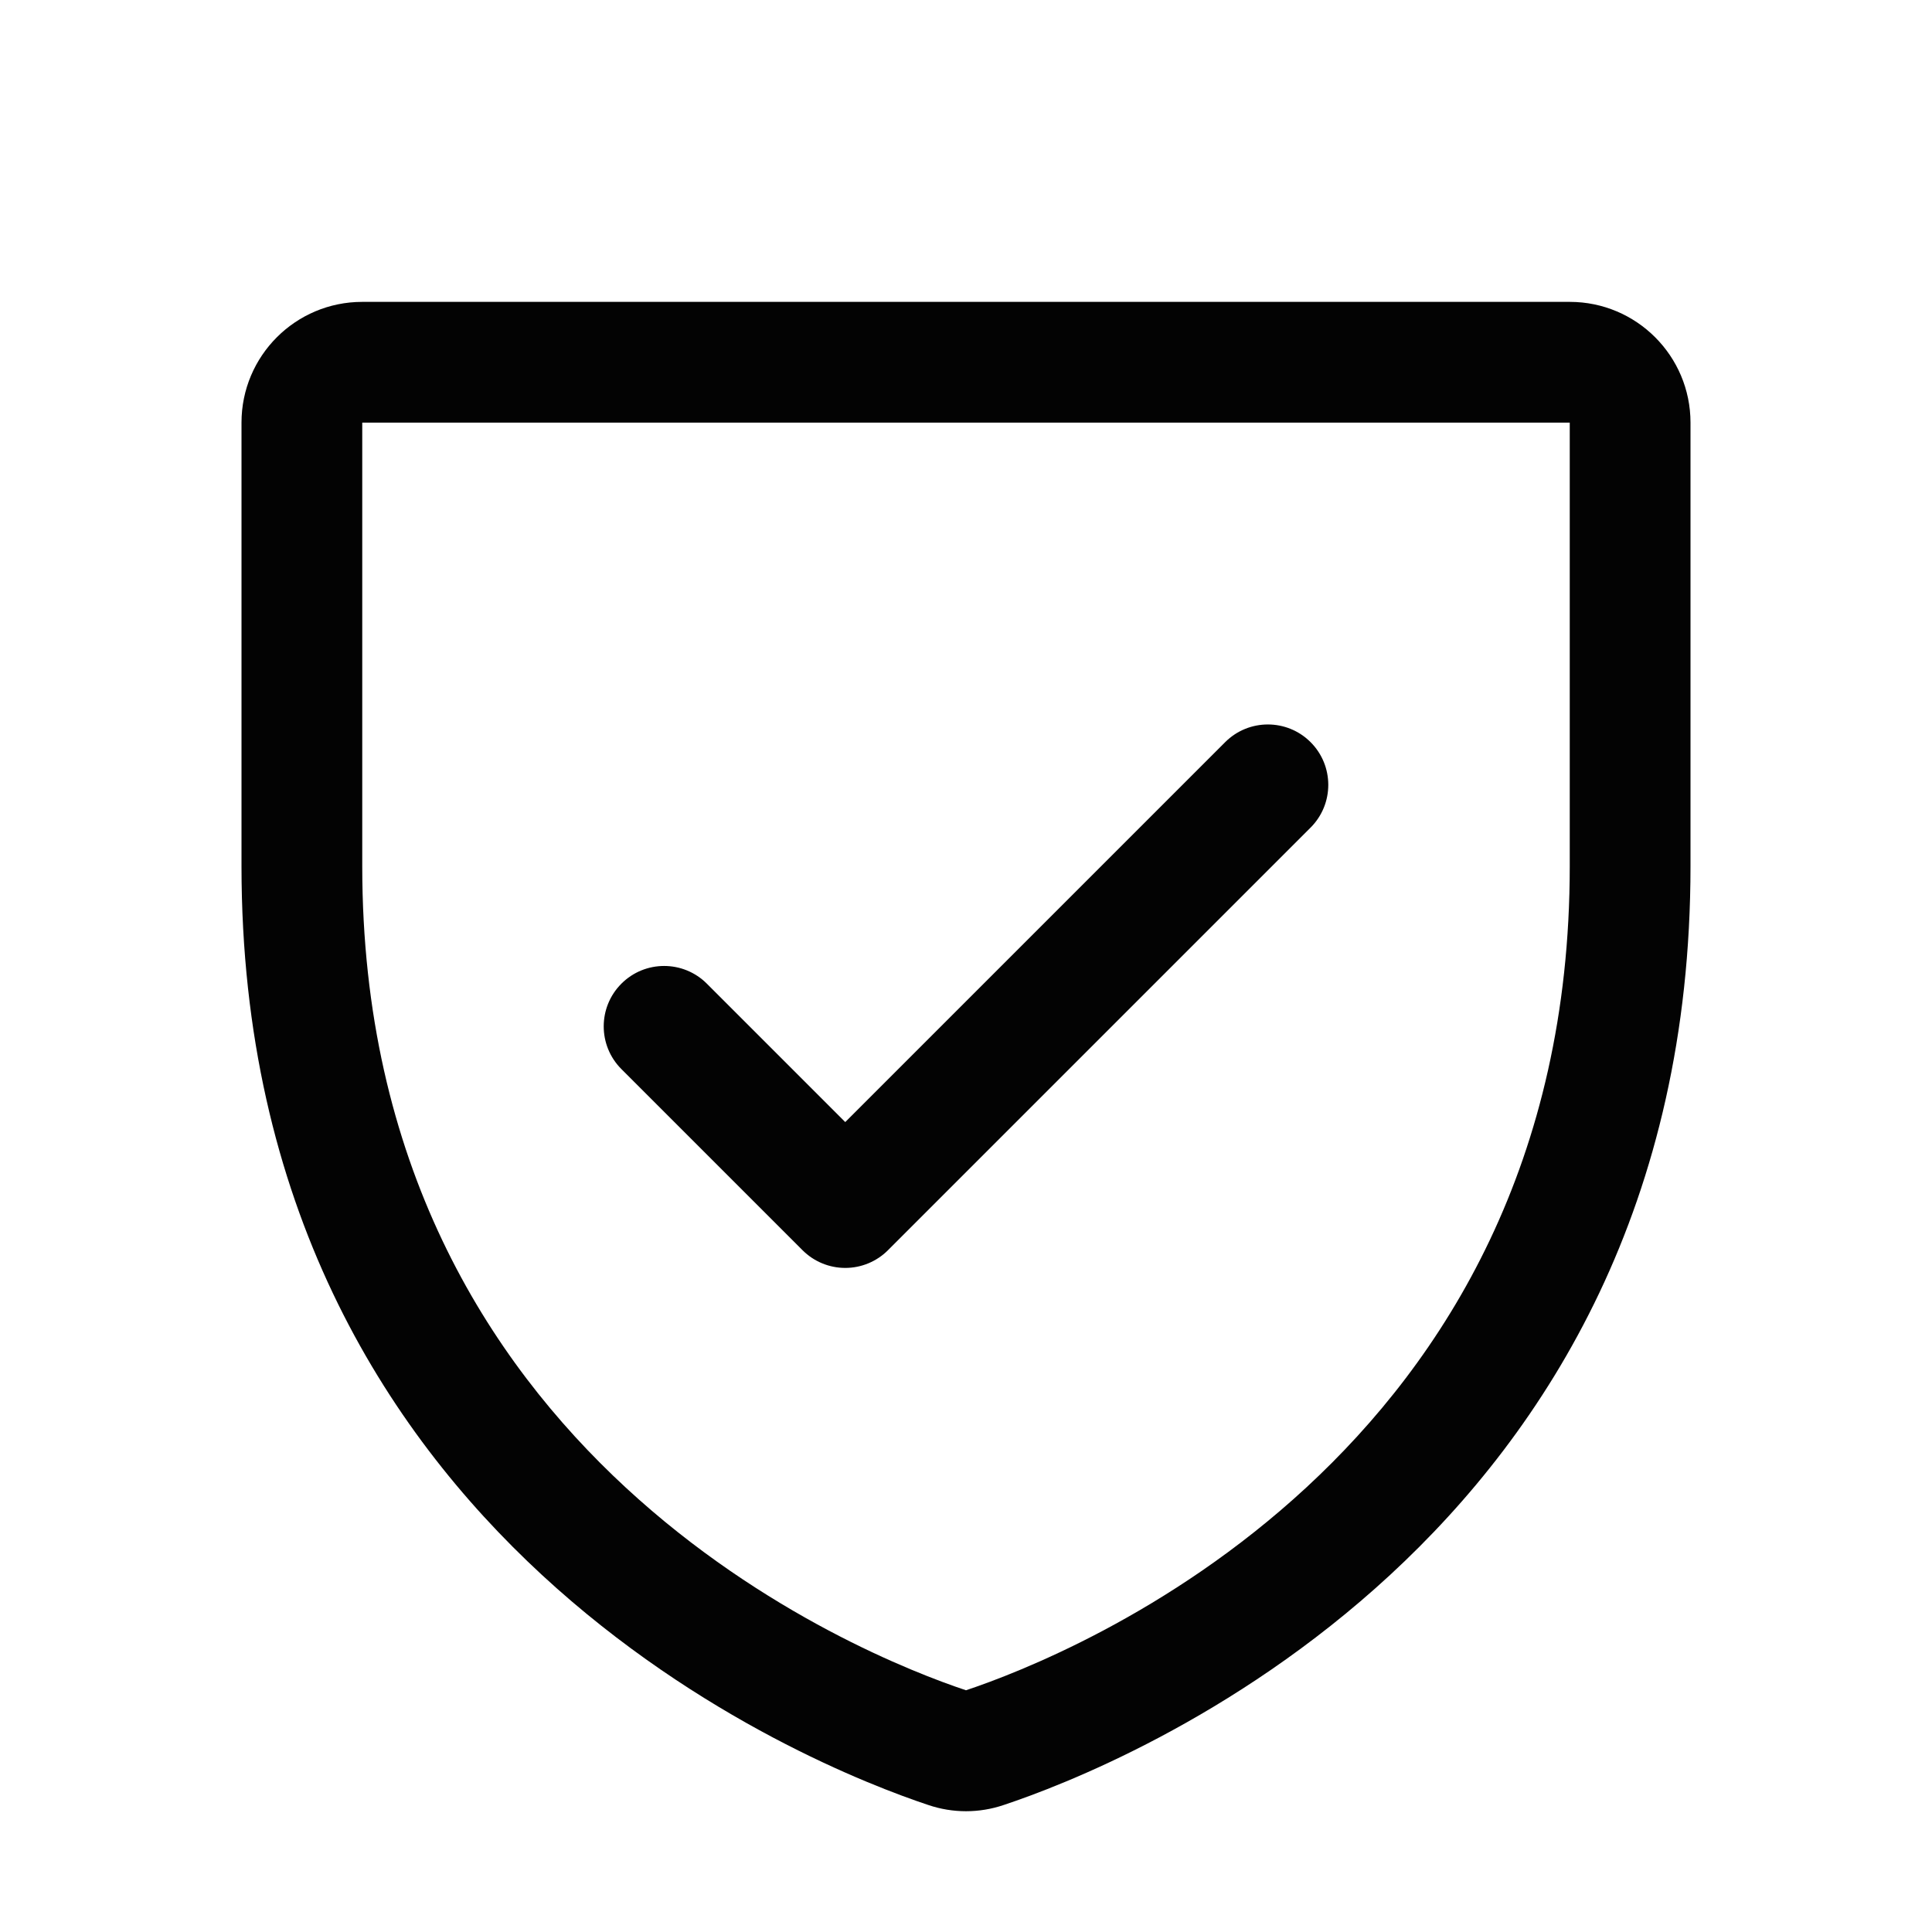
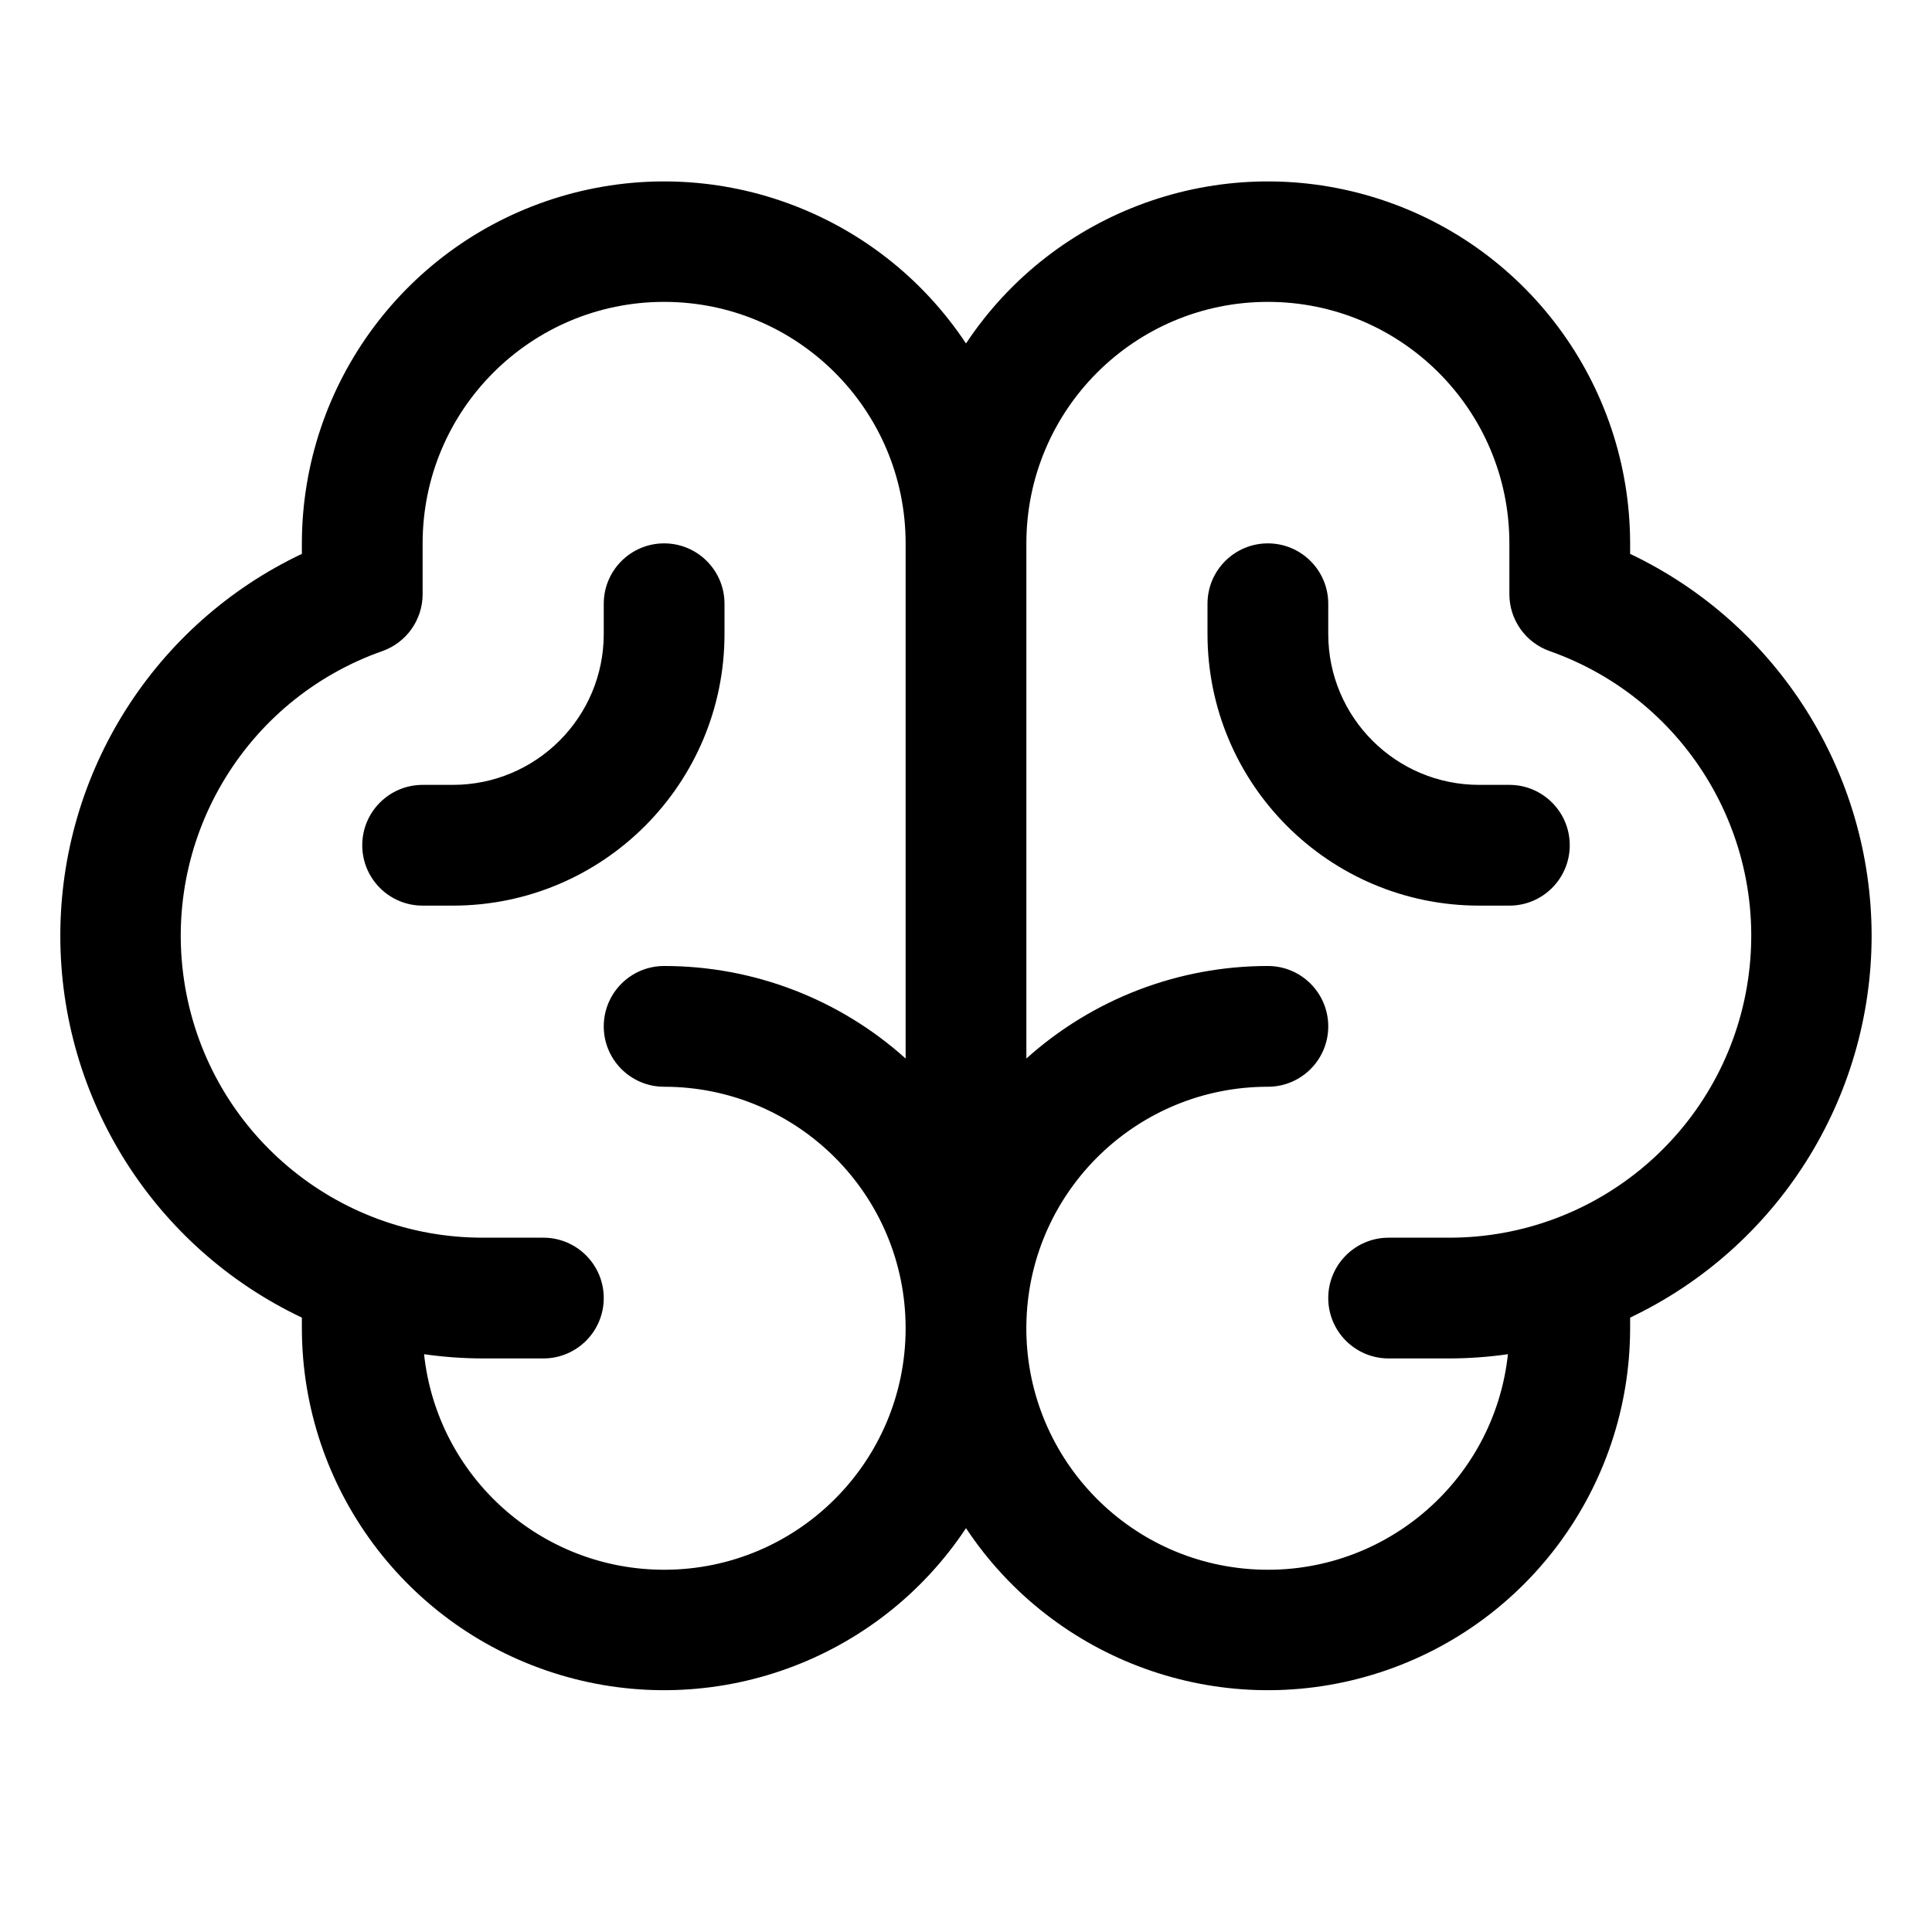
- <svg xmlns="http://www.w3.org/2000/svg" width="32" height="32" fill="#030303" viewBox="0 0 256 256">
-   <path d="M208,40H48A16,16,0,0,0,32,56v58.78c0,89.61,75.82,119.34,91,124.39a15.53,15.53,0,0,0,10,0c15.2-5.05,91-34.78,91-124.39V56A16,16,0,0,0,208,40Zm0,74.79c0,78.42-66.35,104.62-80,109.18-13.53-4.51-80-30.69-80-109.18V56H208ZM82.34,141.66a8,8,0,0,1,11.32-11.32L112,148.68l50.34-50.34a8,8,0,0,1,11.32,11.32l-56,56a8,8,0,0,1-11.32,0Z" />
+ <svg xmlns="http://www.w3.org/2000/svg" width="32" height="32" fill="#000000" viewBox="0 0 256 256">
+   <path d="M248,124a56.11,56.11,0,0,0-32-50.61V72a48,48,0,0,0-88-26.49A48,48,0,0,0,40,72v1.39a56,56,0,0,0,0,101.2V176a48,48,0,0,0,88,26.49A48,48,0,0,0,216,176v-1.41A56.09,56.09,0,0,0,248,124ZM88,208a32,32,0,0,1-31.81-28.56A55.87,55.87,0,0,0,64,180h8a8,8,0,0,0,0-16H64A40,40,0,0,1,50.67,86.27,8,8,0,0,0,56,78.73V72a32,32,0,0,1,64,0v68.26A47.8,47.8,0,0,0,88,128a8,8,0,0,0,0,16,32,32,0,0,1,0,64Zm104-44h-8a8,8,0,0,0,0,16h8a55.87,55.87,0,0,0,7.81-.56A32,32,0,1,1,168,144a8,8,0,0,0,0-16,47.8,47.8,0,0,0-32,12.26V72a32,32,0,0,1,64,0v6.73a8,8,0,0,0,5.33,7.54A40,40,0,0,1,192,164Zm16-52a8,8,0,0,1-8,8h-4a36,36,0,0,1-36-36V80a8,8,0,0,1,16,0v4a20,20,0,0,0,20,20h4A8,8,0,0,1,208,112ZM60,120H56a8,8,0,0,1,0-16h4A20,20,0,0,0,80,84V80a8,8,0,0,1,16,0v4A36,36,0,0,1,60,120Z" />
</svg>
